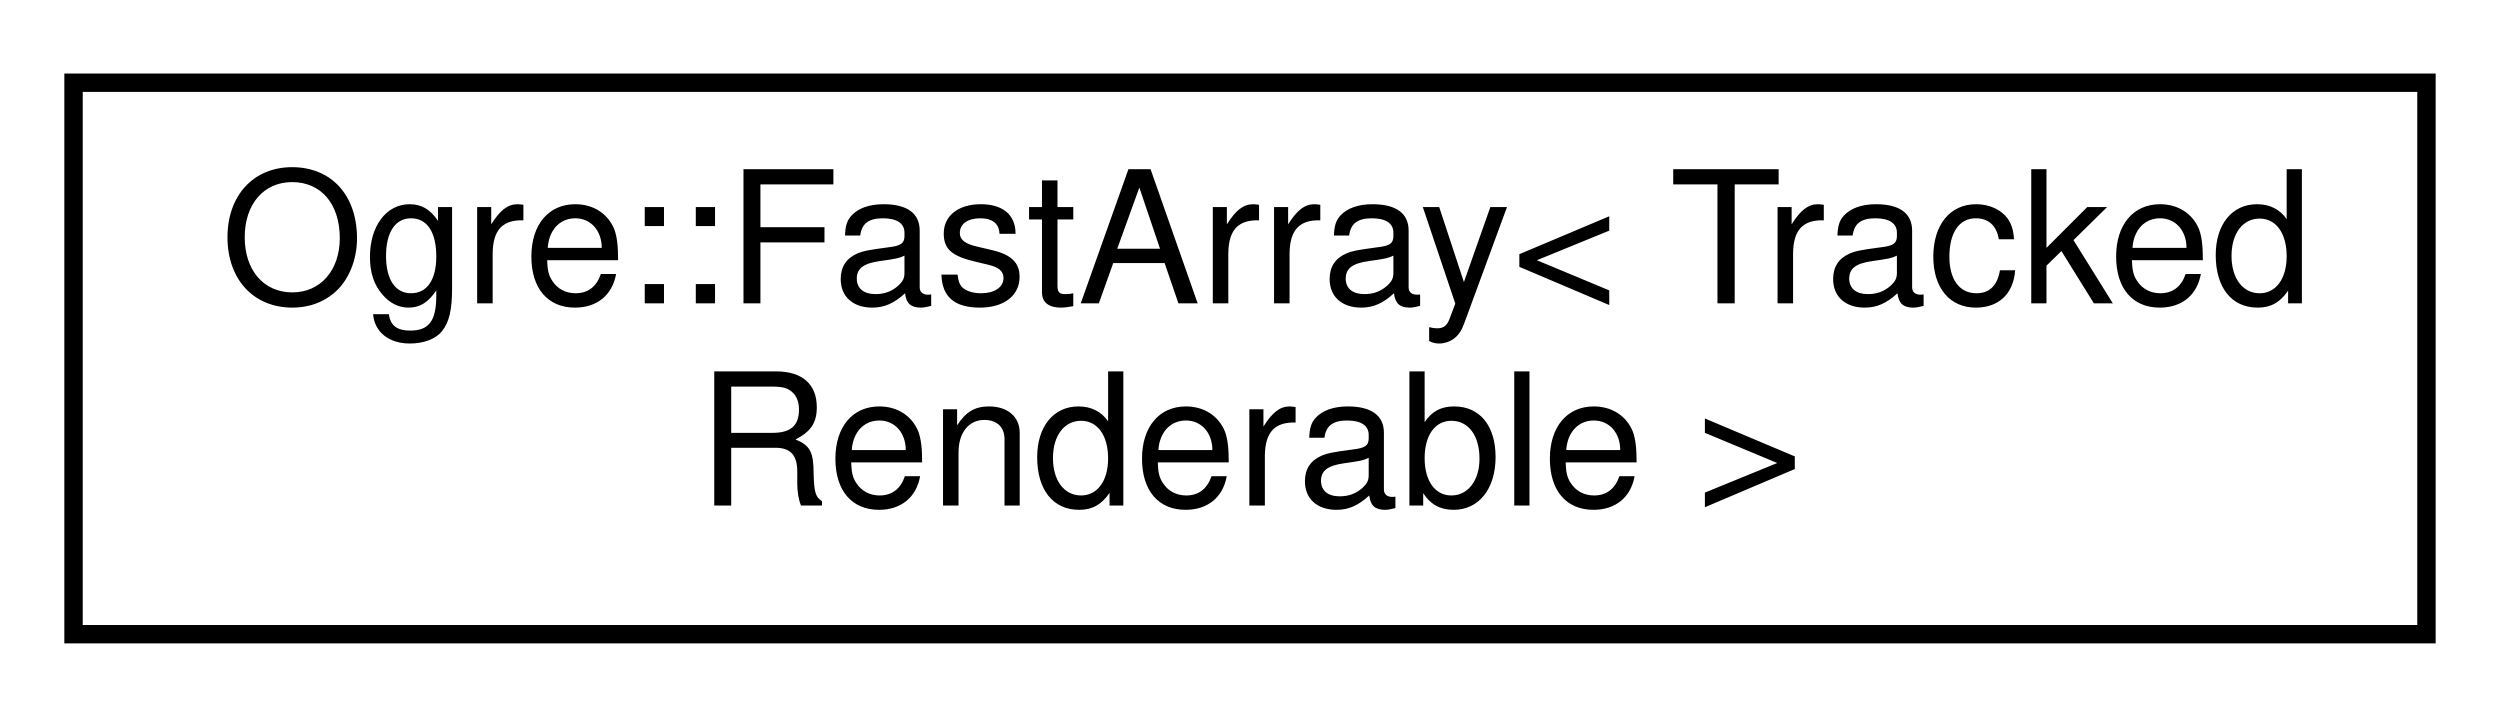
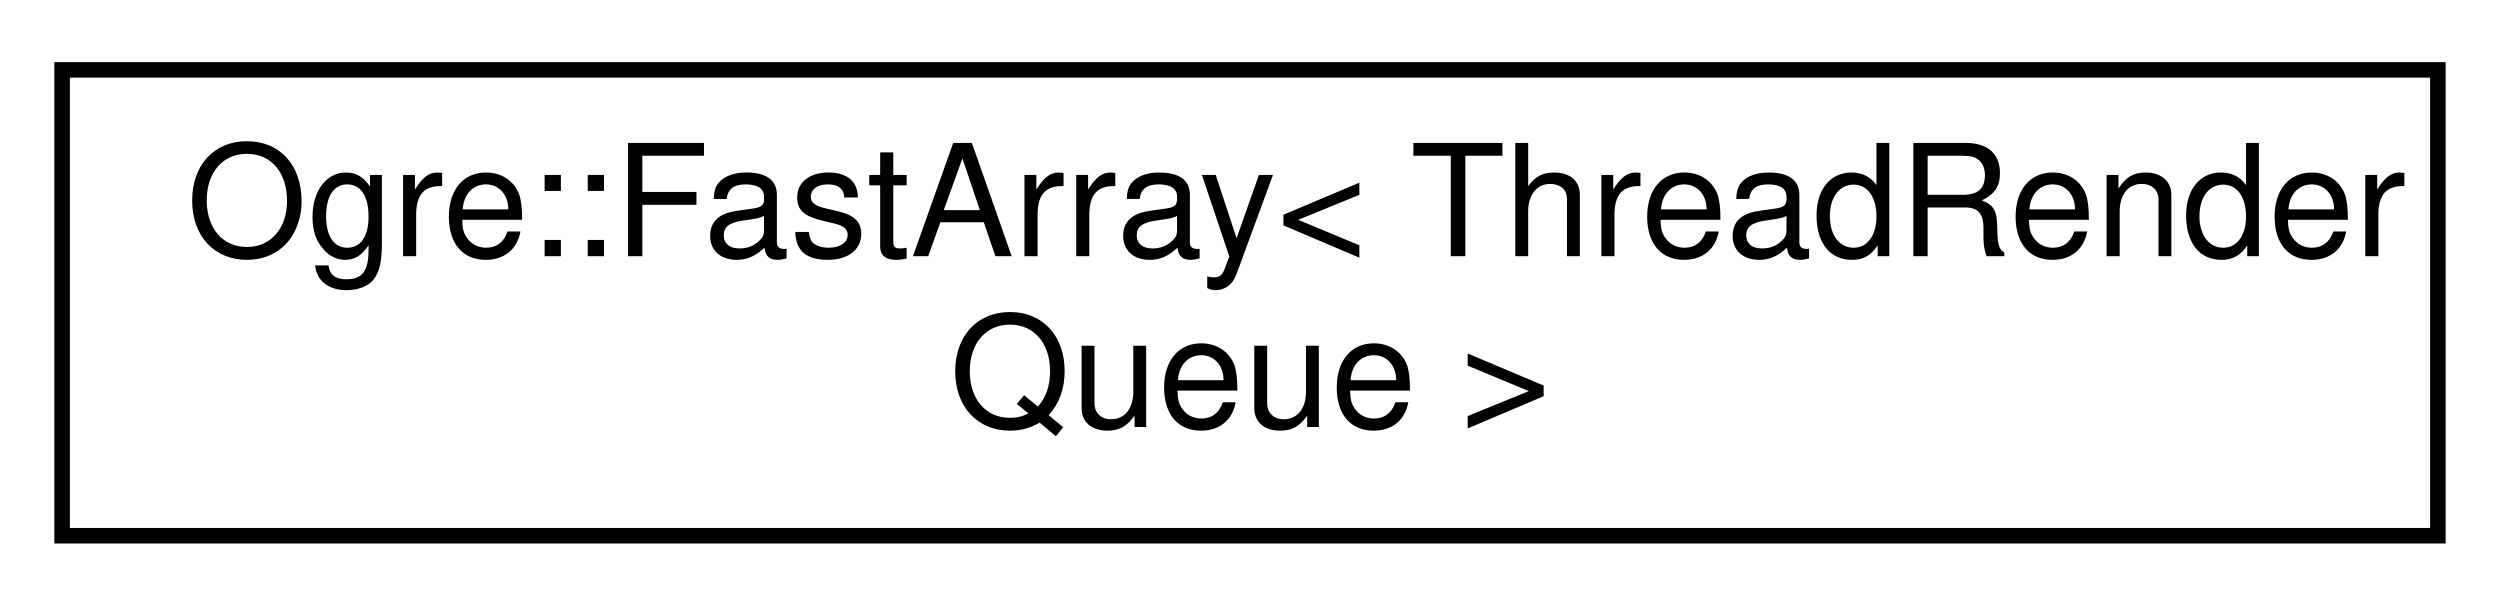
- <svg xmlns="http://www.w3.org/2000/svg" xmlns:xlink="http://www.w3.org/1999/xlink" width="136pt" height="39pt" viewBox="0.00 0.00 136.00 39.00">
+ <svg xmlns="http://www.w3.org/2000/svg" xmlns:xlink="http://www.w3.org/1999/xlink" width="161pt" height="39pt" viewBox="0.00 0.00 161.00 39.00">
  <g id="graph0" class="graph" transform="scale(1 1) rotate(0) translate(4 35)">
    <g id="node1" class="node">
      <g id="a_node1">
        <a xlink:href="class_ogre_1_1_fast_array.html" target="_top" xlink:title=" ">
-           <polygon fill="none" stroke="black" points="0,-0.5 0,-30.5 128,-30.5 128,-0.5 0,-0.5" />
-           <text text-anchor="start" x="8" y="-18.5" font-family="Helvetica,sans-Serif" font-size="10.00">Ogre::FastArray&lt; Tracked</text>
-           <text text-anchor="middle" x="64" y="-7.5" font-family="Helvetica,sans-Serif" font-size="10.00">Renderable &gt;</text>
+           <polygon fill="none" stroke="black" points="0,-0.5 0,-30.5 153,-30.5 153,-0.5 0,-0.5" />
+           <text text-anchor="start" x="8" y="-18.5" font-family="Helvetica,sans-Serif" font-size="10.00">Ogre::FastArray&lt; ThreadRender</text>
+           <text text-anchor="middle" x="76.5" y="-7.5" font-family="Helvetica,sans-Serif" font-size="10.00">Queue &gt;</text>
        </a>
      </g>
    </g>
  </g>
</svg>
